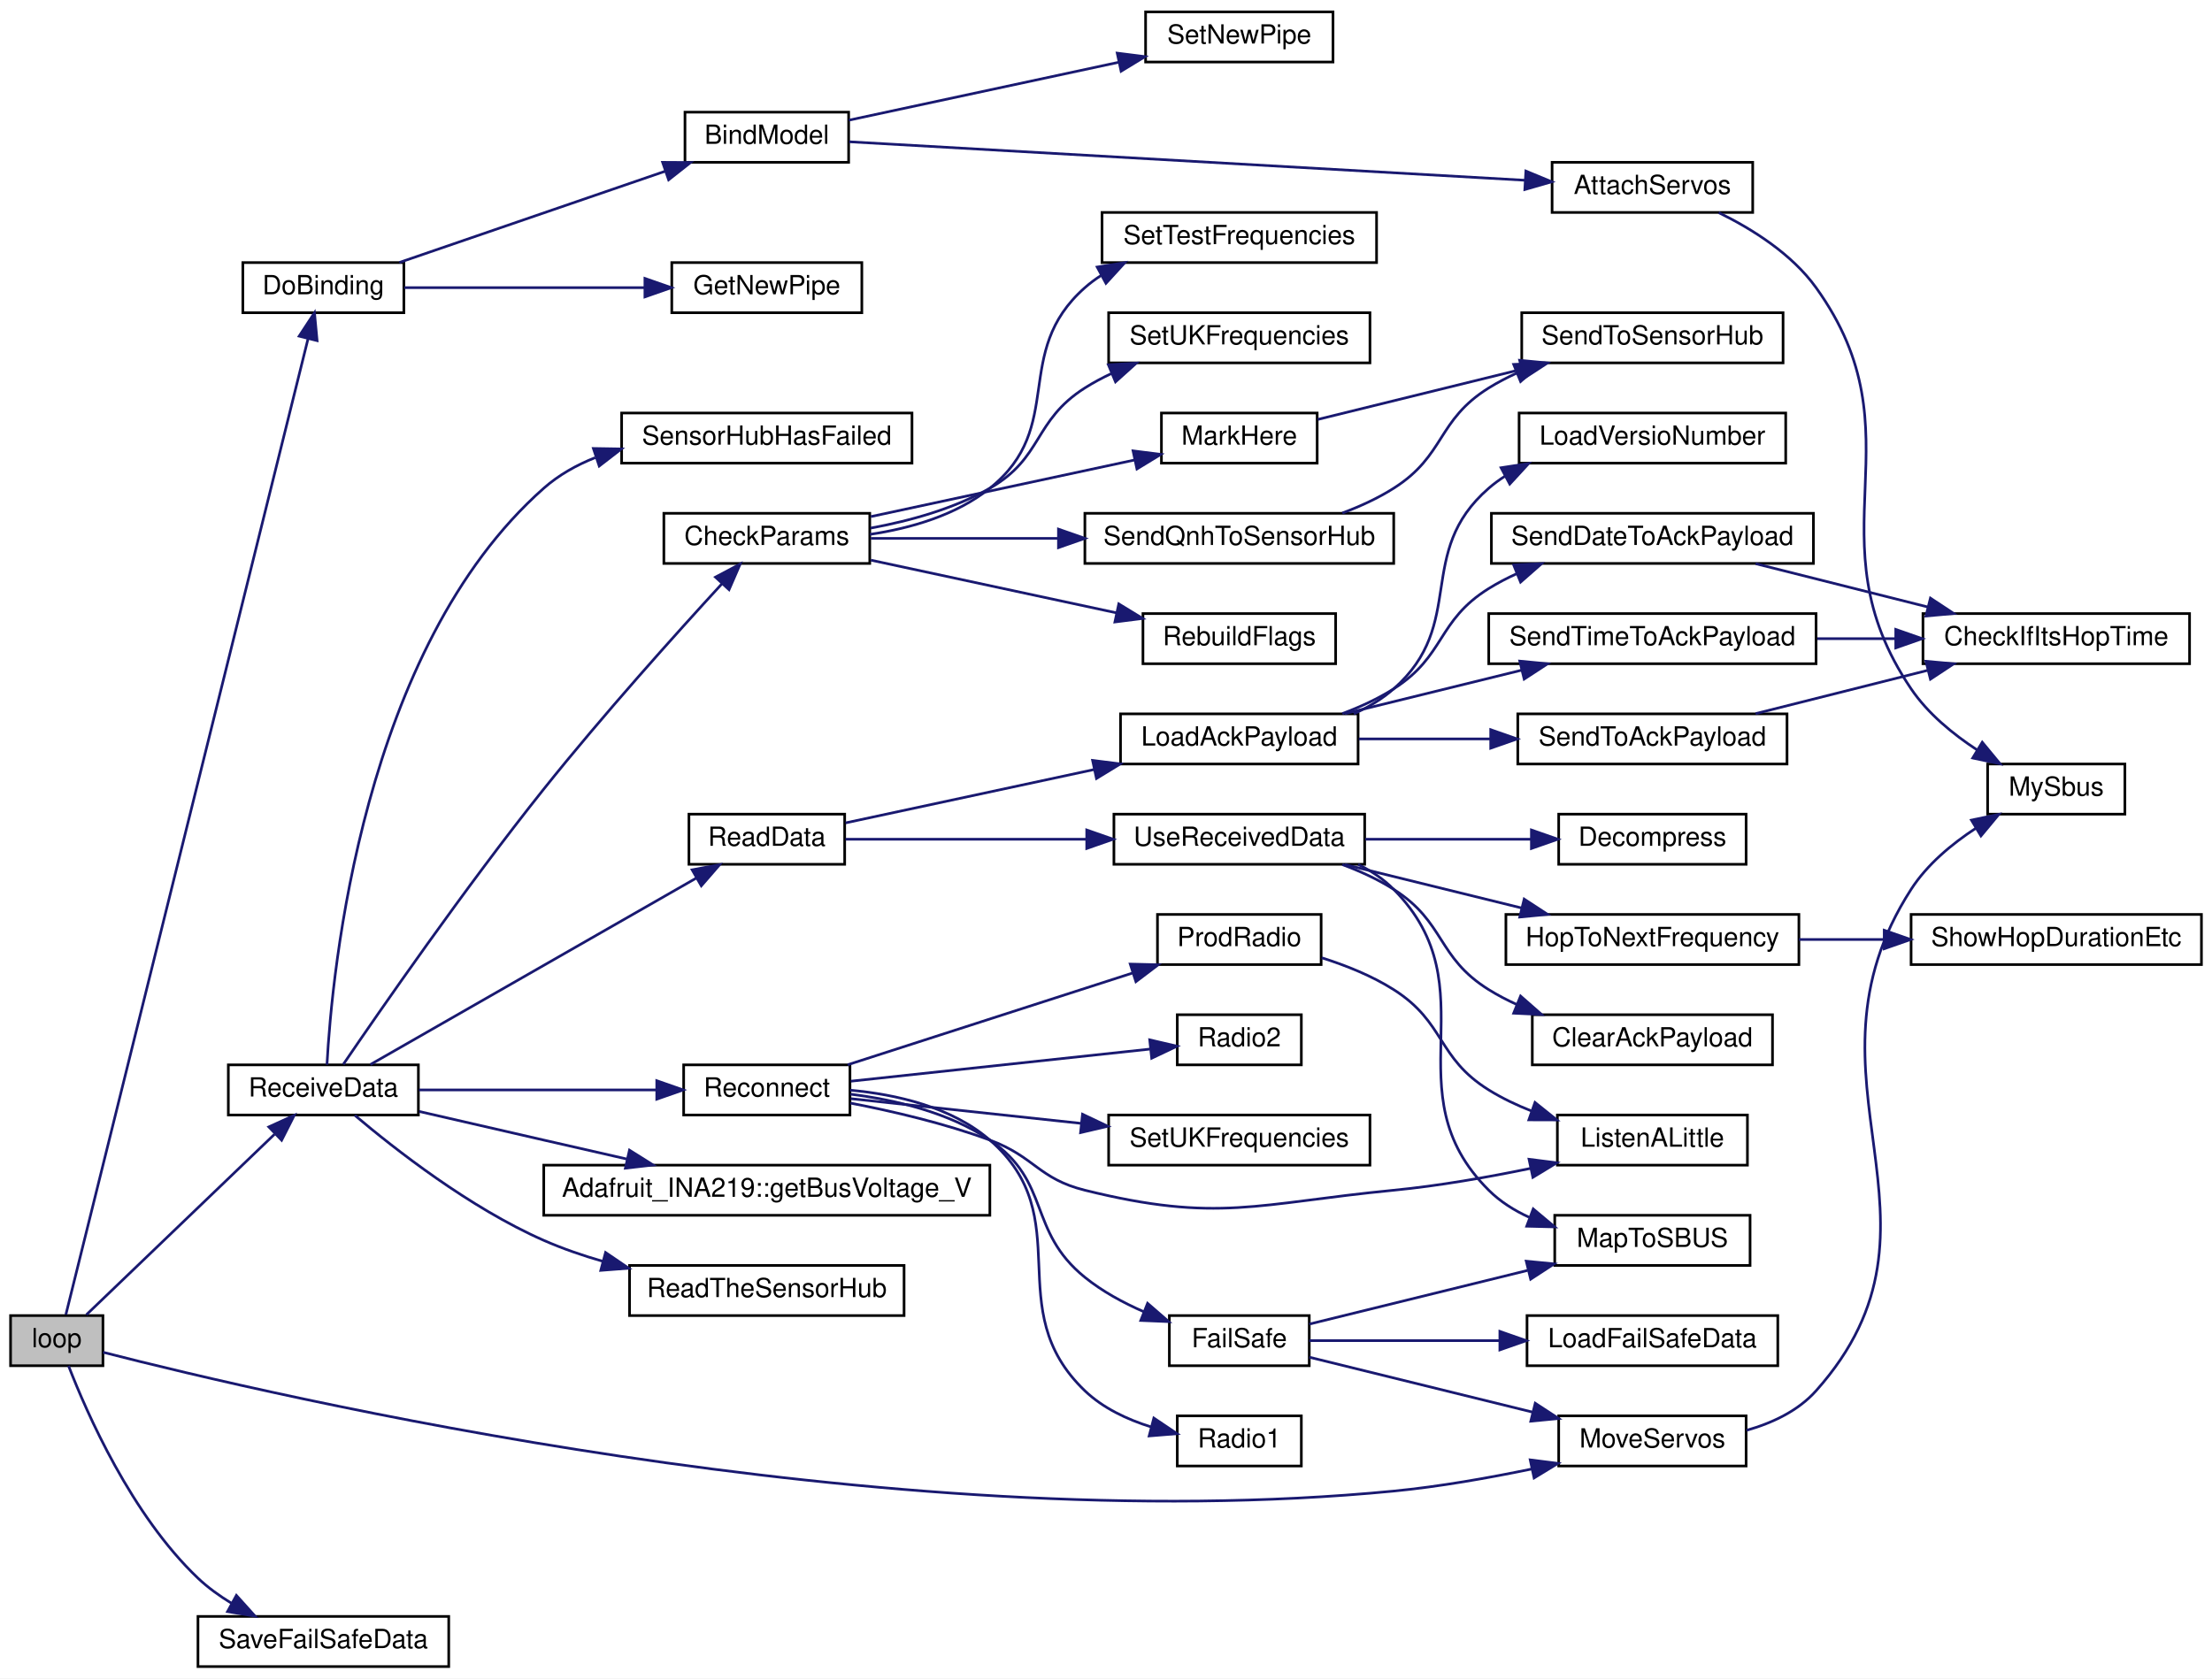
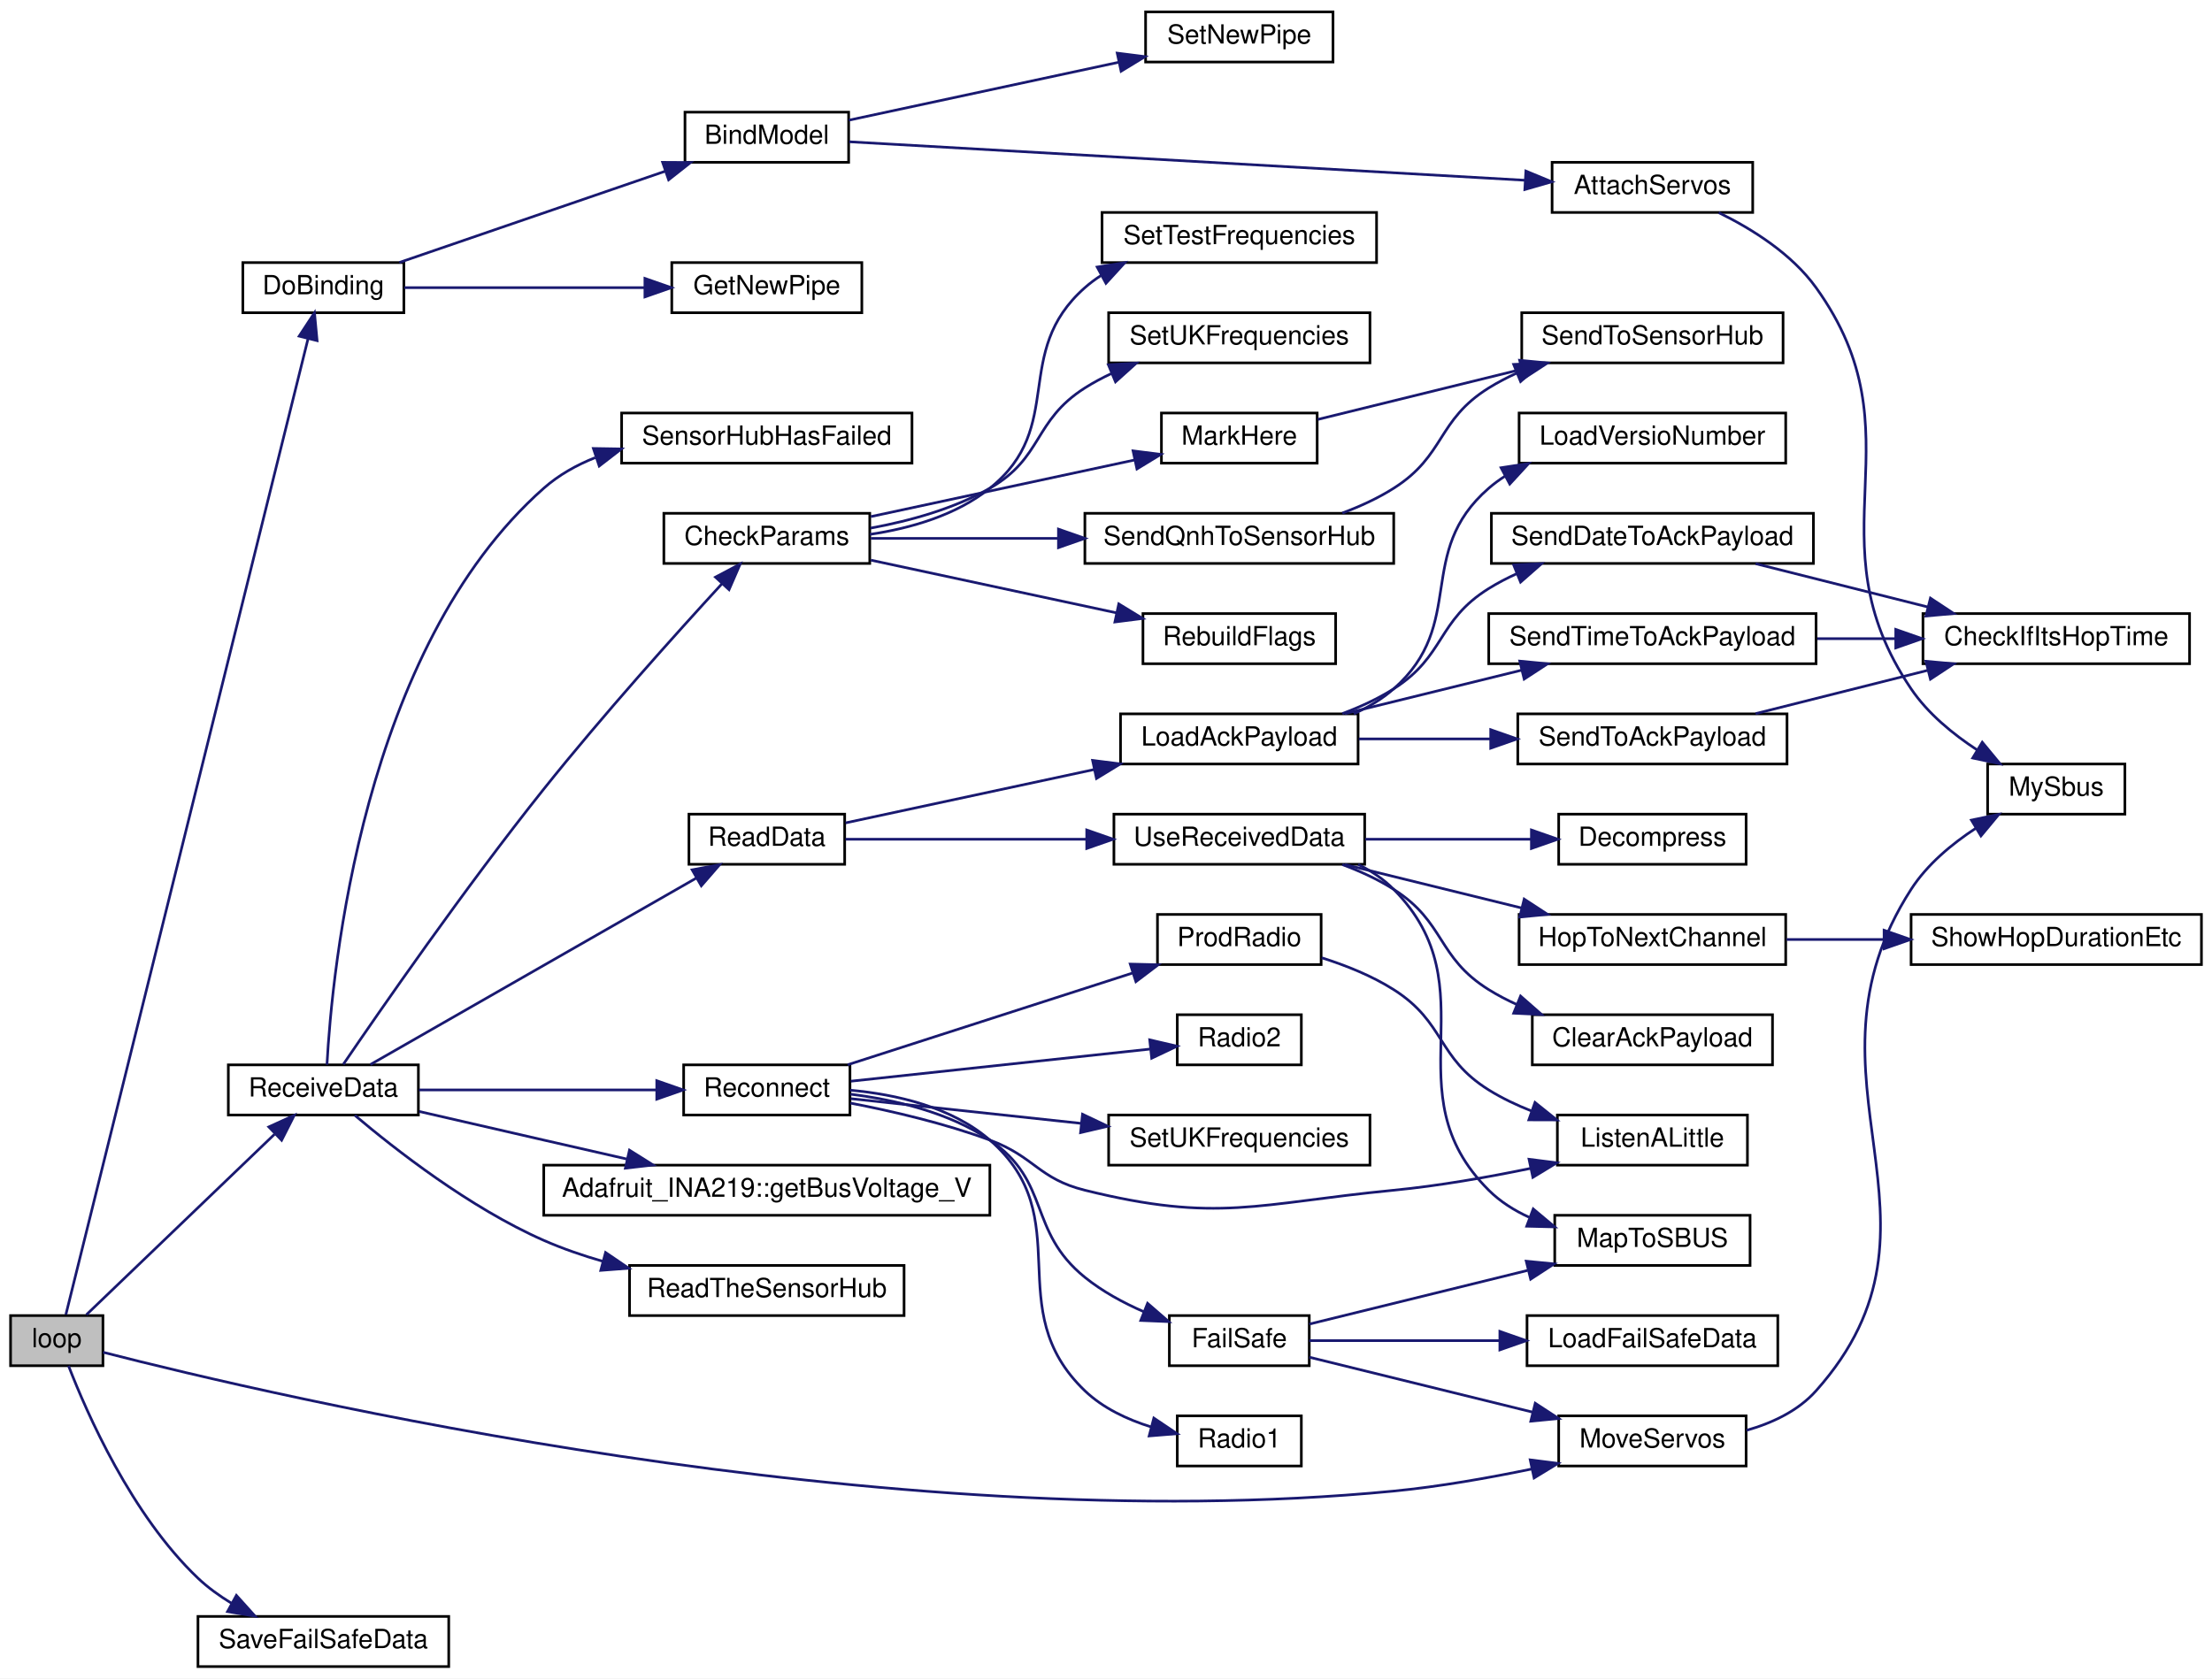
<svg xmlns="http://www.w3.org/2000/svg" xmlns:xlink="http://www.w3.org/1999/xlink" width="838pt" height="636pt" viewBox="0.00 0.00 838.00 636.00">
  <g id="graph0" class="graph" transform="scale(1 1) rotate(0) translate(4 632)">
    <polygon fill="white" stroke="transparent" points="-4,4 -4,-632 834,-632 834,4 -4,4" />
    <g id="node1" class="node">
      <g id="a_node1">
        <a xlink:title=" ">
          <polygon fill="#bfbfbf" stroke="black" points="0,-114.5 0,-133.5 35,-133.5 35,-114.5 0,-114.5" />
          <text text-anchor="middle" x="17.5" y="-121.5" font-family="Helvetica,sans-Serif" font-size="10.00">loop</text>
        </a>
      </g>
    </g>
    <g id="node2" class="node">
      <g id="a_node2">
        <a xlink:href="_receiver_code_2src_2main_8cpp.html#af4a2e182cd3b86ca9765a08100cfb14a" target="_top" xlink:title=" ">
          <polygon fill="white" stroke="black" points="88,-513.5 88,-532.5 149,-532.5 149,-513.5 88,-513.5" />
          <text text-anchor="middle" x="118.5" y="-520.5" font-family="Helvetica,sans-Serif" font-size="10.00">DoBinding</text>
        </a>
      </g>
    </g>
    <g id="edge1" class="edge">
      <path fill="none" stroke="midnightblue" d="M20.95,-133.86C33.95,-186.26 95,-432.3 112.69,-503.6" />
      <polygon fill="midnightblue" stroke="midnightblue" points="109.33,-504.62 115.14,-513.48 116.13,-502.93 109.33,-504.62" />
    </g>
    <g id="node8" class="node">
      <g id="a_node8">
        <a xlink:href="_receiver_code_2src_2main_8cpp.html#a6f2443a0666140cf4d8b7352bb3b793c" target="_top" xlink:title=" ">
          <polygon fill="white" stroke="black" points="586.5,-76.5 586.5,-95.5 657.5,-95.5 657.5,-76.5 586.5,-76.5" />
          <text text-anchor="middle" x="622" y="-83.5" font-family="Helvetica,sans-Serif" font-size="10.00">MoveServos</text>
        </a>
      </g>
    </g>
    <g id="edge7" class="edge">
      <path fill="none" stroke="midnightblue" d="M35.06,-119.6C98.41,-103.32 331.49,-48.32 524,-67 541.26,-68.67 560,-71.99 576.37,-75.38" />
      <polygon fill="midnightblue" stroke="midnightblue" points="575.71,-78.82 586.22,-77.49 577.18,-71.98 575.71,-78.82" />
    </g>
    <g id="node9" class="node">
      <g id="a_node9">
        <a xlink:href="_receiver_code_2src_2main_8cpp.html#a06807a4f185694d37f774702ba74db0a" target="_top" xlink:title=" ">
          <polygon fill="white" stroke="black" points="82.5,-209.5 82.5,-228.5 154.5,-228.5 154.5,-209.5 82.5,-209.5" />
          <text text-anchor="middle" x="118.5" y="-216.5" font-family="Helvetica,sans-Serif" font-size="10.00">ReceiveData</text>
        </a>
      </g>
    </g>
    <g id="edge9" class="edge">
      <path fill="none" stroke="midnightblue" d="M28.72,-133.81C45.56,-149.96 79.31,-182.35 100,-202.21" />
      <polygon fill="midnightblue" stroke="midnightblue" points="97.84,-204.99 107.48,-209.39 102.69,-199.94 97.84,-204.99" />
    </g>
    <g id="node41" class="node">
      <g id="a_node41">
        <a xlink:href="_receiver_code_2src_2main_8cpp.html#a96891035aa9f064462b6a614c5878f51" target="_top" xlink:title=" ">
          <polygon fill="white" stroke="black" points="71,-0.5 71,-19.5 166,-19.5 166,-0.5 71,-0.5" />
          <text text-anchor="middle" x="118.5" y="-7.5" font-family="Helvetica,sans-Serif" font-size="10.00">SaveFailSafeData</text>
        </a>
      </g>
    </g>
    <g id="edge47" class="edge">
      <path fill="none" stroke="midnightblue" d="M21.98,-114.42C28.88,-96.58 45.82,-57.92 71,-34 74.77,-30.42 79.19,-27.24 83.76,-24.46" />
      <polygon fill="midnightblue" stroke="midnightblue" points="85.55,-27.47 92.64,-19.6 82.19,-21.33 85.55,-27.47" />
    </g>
    <g id="node3" class="node">
      <g id="a_node3">
        <a xlink:href="_receiver_code_2src_2main_8cpp.html#aa0c6905579a33aef28d737d43676cbbd" target="_top" xlink:title=" ">
          <polygon fill="white" stroke="black" points="255.5,-570.5 255.5,-589.5 317.5,-589.5 317.5,-570.5 255.5,-570.5" />
          <text text-anchor="middle" x="286.5" y="-577.5" font-family="Helvetica,sans-Serif" font-size="10.00">BindModel</text>
        </a>
      </g>
    </g>
    <g id="edge2" class="edge">
      <path fill="none" stroke="midnightblue" d="M147.28,-532.54C174.93,-542.03 217.55,-556.67 248.15,-567.17" />
      <polygon fill="midnightblue" stroke="midnightblue" points="247.03,-570.49 257.62,-570.43 249.3,-563.87 247.03,-570.49" />
    </g>
    <g id="node7" class="node">
      <g id="a_node7">
        <a xlink:href="radio_8h.html#ad8b2470258da4e397b34d67ffce9ebaf" target="_top" xlink:title=" ">
          <polygon fill="white" stroke="black" points="250.5,-513.5 250.5,-532.5 322.5,-532.5 322.5,-513.5 250.5,-513.5" />
          <text text-anchor="middle" x="286.5" y="-520.5" font-family="Helvetica,sans-Serif" font-size="10.00">GetNewPipe</text>
        </a>
      </g>
    </g>
    <g id="edge6" class="edge">
      <path fill="none" stroke="midnightblue" d="M149.18,-523C174.43,-523 211.09,-523 240.04,-523" />
      <polygon fill="midnightblue" stroke="midnightblue" points="240.32,-526.5 250.32,-523 240.32,-519.5 240.32,-526.5" />
    </g>
    <g id="node4" class="node">
      <g id="a_node4">
        <a xlink:href="_receiver_code_2src_2main_8cpp.html#a0cbfd712ab3bd8f654bc19400fd704bd" target="_top" xlink:title=" ">
          <polygon fill="white" stroke="black" points="584,-551.5 584,-570.5 660,-570.5 660,-551.5 584,-551.5" />
          <text text-anchor="middle" x="622" y="-558.5" font-family="Helvetica,sans-Serif" font-size="10.00">AttachServos</text>
        </a>
      </g>
    </g>
    <g id="edge3" class="edge">
      <path fill="none" stroke="midnightblue" d="M317.68,-578.28C375.87,-574.97 503.93,-567.67 573.6,-563.7" />
      <polygon fill="midnightblue" stroke="midnightblue" points="574.07,-567.18 583.85,-563.12 573.67,-560.19 574.07,-567.18" />
    </g>
    <g id="node6" class="node">
      <g id="a_node6">
        <a xlink:href="radio_8h.html#a6f54969e66375decc44723b141b78766" target="_top" xlink:title=" ">
          <polygon fill="white" stroke="black" points="430,-608.5 430,-627.5 501,-627.5 501,-608.5 430,-608.5" />
          <text text-anchor="middle" x="465.5" y="-615.5" font-family="Helvetica,sans-Serif" font-size="10.00">SetNewPipe</text>
        </a>
      </g>
    </g>
    <g id="edge5" class="edge">
      <path fill="none" stroke="midnightblue" d="M317.53,-586.45C345.56,-592.46 387.76,-601.53 419.77,-608.4" />
      <polygon fill="midnightblue" stroke="midnightblue" points="419.25,-611.87 429.77,-610.54 420.72,-605.02 419.25,-611.87" />
    </g>
    <g id="node5" class="node">
      <g id="a_node5">
        <a xlink:href="_receiver_code_2src_2main_8cpp.html#a5424788640aaa8d535d6ea077949ef82" target="_top" xlink:title=" ">
          <polygon fill="white" stroke="black" points="749,-323.5 749,-342.5 801,-342.5 801,-323.5 749,-323.5" />
          <text text-anchor="middle" x="775" y="-330.5" font-family="Helvetica,sans-Serif" font-size="10.00">MySbus</text>
        </a>
      </g>
    </g>
    <g id="edge4" class="edge">
      <path fill="none" stroke="midnightblue" d="M647.12,-551.43C659.91,-545.17 674.83,-535.77 684,-523 724.51,-466.62 681.08,-428.49 720,-371 726.33,-361.65 735.79,-353.87 745.02,-347.83" />
      <polygon fill="midnightblue" stroke="midnightblue" points="746.96,-350.75 753.7,-342.59 743.34,-344.76 746.96,-350.75" />
    </g>
    <g id="edge8" class="edge">
      <path fill="none" stroke="midnightblue" d="M657.67,-90.02C667.42,-92.79 677.21,-97.38 684,-105 741.19,-169.16 673.45,-222.75 720,-295 726.07,-304.42 735.38,-312.19 744.57,-318.19" />
      <polygon fill="midnightblue" stroke="midnightblue" points="742.86,-321.25 753.23,-323.4 746.47,-315.25 742.86,-321.25" />
    </g>
    <g id="node10" class="node">
      <g id="a_node10">
        <a xlink:href="_receiver_code_2src_2main_8cpp.html#abd09fca8fe7cb7240846989f1ccd6a94" target="_top" xlink:title=" ">
          <polygon fill="white" stroke="black" points="247.5,-418.5 247.5,-437.5 325.5,-437.5 325.5,-418.5 247.5,-418.5" />
          <text text-anchor="middle" x="286.5" y="-425.5" font-family="Helvetica,sans-Serif" font-size="10.00">CheckParams</text>
        </a>
      </g>
    </g>
    <g id="edge10" class="edge">
      <path fill="none" stroke="midnightblue" d="M126.05,-228.68C139.64,-248.63 172.12,-295.58 202,-333 224.44,-361.1 252.34,-392.13 269.53,-410.83" />
      <polygon fill="midnightblue" stroke="midnightblue" points="267.05,-413.31 276.41,-418.28 272.19,-408.56 267.05,-413.31" />
    </g>
    <g id="node17" class="node">
      <g id="a_node17">
        <a xlink:href="class_adafruit___i_n_a219.html#ab27c5ff8681cbe04c80bc3efc840dca4" target="_top" xlink:title="Gets the shunt voltage in volts.">
          <polygon fill="white" stroke="black" points="202,-171.5 202,-190.5 371,-190.5 371,-171.5 202,-171.5" />
          <text text-anchor="middle" x="286.5" y="-178.5" font-family="Helvetica,sans-Serif" font-size="10.00">Adafruit_INA219::getBusVoltage_V</text>
        </a>
      </g>
    </g>
    <g id="edge18" class="edge">
      <path fill="none" stroke="midnightblue" d="M154.82,-210.84C169.43,-207.48 186.53,-203.54 202,-200 212.21,-197.66 223.13,-195.17 233.59,-192.79" />
      <polygon fill="midnightblue" stroke="midnightblue" points="234.47,-196.18 243.44,-190.55 232.92,-189.35 234.47,-196.18" />
    </g>
    <g id="node18" class="node">
      <g id="a_node18">
        <a xlink:href="_receiver_code_2src_2main_8cpp.html#a07ca94db0e305e9c01ec51e417576308" target="_top" xlink:title=" ">
          <polygon fill="white" stroke="black" points="257,-304.5 257,-323.5 316,-323.5 316,-304.5 257,-304.5" />
          <text text-anchor="middle" x="286.5" y="-311.5" font-family="Helvetica,sans-Serif" font-size="10.00">ReadData</text>
        </a>
      </g>
    </g>
    <g id="edge19" class="edge">
      <path fill="none" stroke="midnightblue" d="M136.33,-228.63C165.41,-245.28 225.25,-279.52 259.65,-299.2" />
      <polygon fill="midnightblue" stroke="midnightblue" points="258.21,-302.41 268.62,-304.34 261.68,-296.34 258.21,-302.41" />
    </g>
    <g id="node31" class="node">
      <g id="a_node31">
        <a xlink:href="_receiver_code_2src_2main_8cpp.html#a5d2350b2507883d3644251013370bc5b" target="_top" xlink:title=" ">
          <polygon fill="white" stroke="black" points="234.5,-133.5 234.5,-152.5 338.5,-152.5 338.5,-133.5 234.5,-133.5" />
          <text text-anchor="middle" x="286.5" y="-140.5" font-family="Helvetica,sans-Serif" font-size="10.00">ReadTheSensorHub</text>
        </a>
      </g>
    </g>
    <g id="edge34" class="edge">
      <path fill="none" stroke="midnightblue" d="M130.42,-209.39C145.48,-196.65 173.95,-174.33 202,-162 209.08,-158.89 216.73,-156.25 224.43,-154.04" />
      <polygon fill="midnightblue" stroke="midnightblue" points="225.41,-157.4 234.17,-151.44 223.6,-150.63 225.41,-157.4" />
    </g>
    <g id="node32" class="node">
      <g id="a_node32">
        <a xlink:href="radio_8h.html#a692b8b0727e0db358f99c7bf4e8235c0" target="_top" xlink:title=" ">
          <polygon fill="white" stroke="black" points="255,-209.5 255,-228.5 318,-228.5 318,-209.5 255,-209.5" />
          <text text-anchor="middle" x="286.5" y="-216.5" font-family="Helvetica,sans-Serif" font-size="10.00">Reconnect</text>
        </a>
      </g>
    </g>
    <g id="edge35" class="edge">
      <path fill="none" stroke="midnightblue" d="M154.7,-219C181.03,-219 217.1,-219 244.69,-219" />
      <polygon fill="midnightblue" stroke="midnightblue" points="244.81,-222.5 254.81,-219 244.81,-215.5 244.81,-222.5" />
    </g>
    <g id="node40" class="node">
      <g id="a_node40">
        <a xlink:href="_receiver_code_2src_2main_8cpp.html#ad8b70060a07f5323c3e1011dd6b1dd6f" target="_top" xlink:title=" ">
          <polygon fill="white" stroke="black" points="231.5,-456.5 231.5,-475.5 341.5,-475.5 341.5,-456.5 231.5,-456.5" />
          <text text-anchor="middle" x="286.5" y="-463.5" font-family="Helvetica,sans-Serif" font-size="10.00">SensorHubHasFailed</text>
        </a>
      </g>
    </g>
    <g id="edge46" class="edge">
      <path fill="none" stroke="midnightblue" d="M119.87,-228.56C121.76,-263.62 133.23,-386.24 202,-447 207.67,-452.01 214.38,-455.78 221.5,-458.6" />
      <polygon fill="midnightblue" stroke="midnightblue" points="220.8,-462.06 231.4,-461.89 223.01,-455.41 220.8,-462.06" />
    </g>
    <g id="node11" class="node">
      <g id="a_node11">
        <a xlink:href="_receiver_code_2src_2main_8cpp.html#a5ae8a2aa29e834880ccf370c7547961b" target="_top" xlink:title=" ">
          <polygon fill="white" stroke="black" points="436,-456.5 436,-475.5 495,-475.5 495,-456.5 436,-456.5" />
          <text text-anchor="middle" x="465.5" y="-463.5" font-family="Helvetica,sans-Serif" font-size="10.00">MarkHere</text>
        </a>
      </g>
    </g>
    <g id="edge11" class="edge">
      <path fill="none" stroke="midnightblue" d="M325.91,-436.25C355.47,-442.59 396.14,-451.32 425.78,-457.69" />
      <polygon fill="midnightblue" stroke="midnightblue" points="425.25,-461.15 435.77,-459.83 426.72,-454.31 425.25,-461.15" />
    </g>
    <g id="node13" class="node">
      <g id="a_node13">
        <a xlink:href="_receiver_code_2src_2main_8cpp.html#ad86a39e4cba19592c760833870f6f69c" target="_top" xlink:title=" ">
          <polygon fill="white" stroke="black" points="429,-380.5 429,-399.5 502,-399.5 502,-380.5 429,-380.5" />
          <text text-anchor="middle" x="465.5" y="-387.5" font-family="Helvetica,sans-Serif" font-size="10.00">RebuildFlags</text>
        </a>
      </g>
    </g>
    <g id="edge13" class="edge">
      <path fill="none" stroke="midnightblue" d="M325.91,-419.75C353.28,-413.88 390.19,-405.95 419.04,-399.76" />
      <polygon fill="midnightblue" stroke="midnightblue" points="419.84,-403.17 428.88,-397.65 418.37,-396.32 419.84,-403.17" />
    </g>
    <g id="node14" class="node">
      <g id="a_node14">
        <a xlink:href="_receiver_code_2src_2main_8cpp.html#af2b1ba43295661243b7bb78004d470d8" target="_top" xlink:title=" ">
          <polygon fill="white" stroke="black" points="407,-418.5 407,-437.5 524,-437.5 524,-418.5 407,-418.5" />
          <text text-anchor="middle" x="465.5" y="-425.5" font-family="Helvetica,sans-Serif" font-size="10.00">SendQnhToSensorHub</text>
        </a>
      </g>
    </g>
    <g id="edge14" class="edge">
      <path fill="none" stroke="midnightblue" d="M325.91,-428C346.64,-428 372.83,-428 396.85,-428" />
      <polygon fill="midnightblue" stroke="midnightblue" points="396.99,-431.5 406.99,-428 396.99,-424.5 396.99,-431.5" />
    </g>
    <g id="node15" class="node">
      <g id="a_node15">
        <a xlink:href="_receiver_code_2src_2main_8cpp.html#a31a35307bbac88ceda244272f25d399a" target="_top" xlink:title=" ">
          <polygon fill="white" stroke="black" points="413.5,-532.5 413.5,-551.5 517.5,-551.5 517.5,-532.5 413.5,-532.5" />
          <text text-anchor="middle" x="465.5" y="-539.5" font-family="Helvetica,sans-Serif" font-size="10.00">SetTestFrequencies</text>
        </a>
      </g>
    </g>
    <g id="edge16" class="edge">
      <path fill="none" stroke="midnightblue" d="M325.55,-429.51C341.03,-431.82 358.24,-436.77 371,-447 400.15,-470.39 378.99,-498.25 407,-523 408.93,-524.71 411.02,-526.26 413.21,-527.67" />
      <polygon fill="midnightblue" stroke="midnightblue" points="411.66,-530.81 422.13,-532.47 414.98,-524.65 411.66,-530.81" />
    </g>
    <g id="node16" class="node">
      <g id="a_node16">
        <a xlink:href="_receiver_code_2src_2main_8cpp.html#a2eabdb233653fa02f0b899e26b5e8ce7" target="_top" xlink:title=" ">
          <polygon fill="white" stroke="black" points="416,-494.5 416,-513.5 515,-513.5 515,-494.5 416,-494.5" />
          <text text-anchor="middle" x="465.5" y="-501.5" font-family="Helvetica,sans-Serif" font-size="10.00">SetUKFrequencies</text>
        </a>
      </g>
    </g>
    <g id="edge17" class="edge">
      <path fill="none" stroke="midnightblue" d="M325.81,-431.89C340.64,-434.6 357.31,-439.2 371,-447 391.21,-458.52 387.36,-472.53 407,-485 410.16,-487.01 413.55,-488.82 417.05,-490.46" />
      <polygon fill="midnightblue" stroke="midnightblue" points="415.9,-493.77 426.48,-494.4 418.6,-487.31 415.9,-493.77" />
    </g>
    <g id="node12" class="node">
      <g id="a_node12">
        <a xlink:href="_receiver_code_2src_2main_8cpp.html#a3f80da71956ba53fcff126bfe2296e65" target="_top" xlink:title=" ">
          <polygon fill="white" stroke="black" points="572.5,-494.5 572.5,-513.5 671.5,-513.5 671.5,-494.5 572.5,-494.5" />
          <text text-anchor="middle" x="622" y="-501.5" font-family="Helvetica,sans-Serif" font-size="10.00">SendToSensorHub</text>
        </a>
      </g>
    </g>
    <g id="edge12" class="edge">
      <path fill="none" stroke="midnightblue" d="M495.2,-473.06C516.85,-478.38 547.05,-485.81 572.43,-492.06" />
      <polygon fill="midnightblue" stroke="midnightblue" points="571.71,-495.48 582.26,-494.47 573.38,-488.68 571.71,-495.48" />
    </g>
    <g id="edge15" class="edge">
      <path fill="none" stroke="midnightblue" d="M504.52,-437.6C511.28,-440.12 518.05,-443.22 524,-447 543.64,-459.47 540.25,-472.7 560,-485 563.35,-487.08 566.94,-488.96 570.65,-490.64" />
      <polygon fill="midnightblue" stroke="midnightblue" points="569.44,-493.92 580.02,-494.42 572.06,-487.43 569.44,-493.92" />
    </g>
    <g id="node19" class="node">
      <g id="a_node19">
        <a xlink:href="radio_8h.html#a664f409561bfcf119e0379dd991217e5" target="_top" xlink:title=" ">
          <polygon fill="white" stroke="black" points="420.5,-342.5 420.5,-361.5 510.5,-361.5 510.5,-342.5 420.5,-342.5" />
          <text text-anchor="middle" x="465.5" y="-349.5" font-family="Helvetica,sans-Serif" font-size="10.00">LoadAckPayload</text>
        </a>
      </g>
    </g>
    <g id="edge20" class="edge">
      <path fill="none" stroke="midnightblue" d="M316.33,-320.19C341.79,-325.66 379.58,-333.77 410.62,-340.43" />
      <polygon fill="midnightblue" stroke="midnightblue" points="409.92,-343.86 420.43,-342.54 411.39,-337.02 409.92,-343.86" />
    </g>
    <g id="node25" class="node">
      <g id="a_node25">
        <a xlink:href="_receiver_code_2src_2main_8cpp.html#abb1997c589abc6432f612eaedf985e38" target="_top" xlink:title=" ">
          <polygon fill="white" stroke="black" points="418,-304.5 418,-323.5 513,-323.5 513,-304.5 418,-304.5" />
          <text text-anchor="middle" x="465.5" y="-311.5" font-family="Helvetica,sans-Serif" font-size="10.00">UseReceivedData</text>
        </a>
      </g>
    </g>
    <g id="edge28" class="edge">
      <path fill="none" stroke="midnightblue" d="M316.33,-314C340.97,-314 377.17,-314 407.62,-314" />
      <polygon fill="midnightblue" stroke="midnightblue" points="407.7,-317.5 417.7,-314 407.7,-310.5 407.7,-317.5" />
    </g>
    <g id="node20" class="node">
      <g id="a_node20">
        <a xlink:href="radio_8h.html#af067d2e9e8981a59af86ec75a0db36b4" target="_top" xlink:title=" ">
          <polygon fill="white" stroke="black" points="571.5,-456.5 571.5,-475.5 672.5,-475.5 672.5,-456.5 571.5,-456.5" />
          <text text-anchor="middle" x="622" y="-463.5" font-family="Helvetica,sans-Serif" font-size="10.00">LoadVersioNumber</text>
        </a>
      </g>
    </g>
    <g id="edge21" class="edge">
      <path fill="none" stroke="midnightblue" d="M508.87,-361.53C514.36,-364 519.59,-367.1 524,-371 552.01,-395.75 531.78,-422.49 560,-447 561.94,-448.69 564.03,-450.22 566.23,-451.62" />
      <polygon fill="midnightblue" stroke="midnightblue" points="564.66,-454.76 575.13,-456.38 567.96,-448.58 564.66,-454.76" />
    </g>
    <g id="node21" class="node">
      <g id="a_node21">
        <a xlink:href="radio_8h.html#affa2dcc4341b8daecac77e6e0a354b2d" target="_top" xlink:title=" ">
          <polygon fill="white" stroke="black" points="561,-418.5 561,-437.5 683,-437.5 683,-418.5 561,-418.5" />
          <text text-anchor="middle" x="622" y="-425.5" font-family="Helvetica,sans-Serif" font-size="10.00">SendDateToAckPayload</text>
        </a>
      </g>
    </g>
    <g id="edge22" class="edge">
      <path fill="none" stroke="midnightblue" d="M504.52,-361.6C511.28,-364.12 518.05,-367.22 524,-371 543.64,-383.47 540.25,-396.7 560,-409 563.35,-411.08 566.94,-412.96 570.65,-414.64" />
      <polygon fill="midnightblue" stroke="midnightblue" points="569.44,-417.92 580.02,-418.42 572.06,-411.43 569.44,-417.92" />
    </g>
    <g id="node23" class="node">
      <g id="a_node23">
        <a xlink:href="radio_8h.html#a8162c1748e39496c4adf88c55d1c49b8" target="_top" xlink:title=" ">
          <polygon fill="white" stroke="black" points="560,-380.5 560,-399.5 684,-399.5 684,-380.5 560,-380.5" />
          <text text-anchor="middle" x="622" y="-387.5" font-family="Helvetica,sans-Serif" font-size="10.00">SendTimeToAckPayload</text>
        </a>
      </g>
    </g>
    <g id="edge24" class="edge">
      <path fill="none" stroke="midnightblue" d="M505.49,-361.59C525.78,-366.58 550.79,-372.73 572.35,-378.03" />
      <polygon fill="midnightblue" stroke="midnightblue" points="571.75,-381.49 582.29,-380.48 573.42,-374.69 571.75,-381.49" />
    </g>
    <g id="node24" class="node">
      <g id="a_node24">
        <a xlink:href="radio_8h.html#a632401c7e72610ff0a0678358b6877ad" target="_top" xlink:title=" ">
          <polygon fill="white" stroke="black" points="571,-342.5 571,-361.5 673,-361.5 673,-342.5 571,-342.5" />
          <text text-anchor="middle" x="622" y="-349.5" font-family="Helvetica,sans-Serif" font-size="10.00">SendToAckPayload</text>
        </a>
      </g>
    </g>
    <g id="edge26" class="edge">
      <path fill="none" stroke="midnightblue" d="M510.77,-352C526.28,-352 543.97,-352 560.57,-352" />
      <polygon fill="midnightblue" stroke="midnightblue" points="560.74,-355.5 570.74,-352 560.74,-348.5 560.74,-355.5" />
    </g>
    <g id="node22" class="node">
      <g id="a_node22">
        <a xlink:href="radio_8h.html#a105743cec5ef6e3db78f5a0aa5a7f2a2" target="_top" xlink:title=" ">
          <polygon fill="white" stroke="black" points="724.5,-380.5 724.5,-399.5 825.5,-399.5 825.5,-380.5 724.5,-380.5" />
          <text text-anchor="middle" x="775" y="-387.5" font-family="Helvetica,sans-Serif" font-size="10.00">CheckIfItsHopTime</text>
        </a>
      </g>
    </g>
    <g id="edge23" class="edge">
      <path fill="none" stroke="midnightblue" d="M661.1,-418.41C680.94,-413.42 705.38,-407.27 726.45,-401.97" />
      <polygon fill="midnightblue" stroke="midnightblue" points="727.33,-405.35 736.17,-399.52 725.62,-398.57 727.33,-405.35" />
    </g>
    <g id="edge25" class="edge">
      <path fill="none" stroke="midnightblue" d="M684.42,-390C694.23,-390 704.38,-390 714.16,-390" />
      <polygon fill="midnightblue" stroke="midnightblue" points="714.19,-393.5 724.19,-390 714.19,-386.5 714.19,-393.5" />
    </g>
    <g id="edge27" class="edge">
      <path fill="none" stroke="midnightblue" d="M661.1,-361.59C680.94,-366.58 705.38,-372.73 726.45,-378.03" />
      <polygon fill="midnightblue" stroke="midnightblue" points="725.62,-381.43 736.17,-380.48 727.33,-374.65 725.62,-381.43" />
    </g>
    <g id="node26" class="node">
      <g id="a_node26">
        <a xlink:href="_receiver_code_2src_2main_8cpp.html#a5a26715a721e1073d6ae00498282c056" target="_top" xlink:title=" ">
          <polygon fill="white" stroke="black" points="576.5,-228.5 576.5,-247.5 667.5,-247.5 667.5,-228.5 576.5,-228.5" />
          <text text-anchor="middle" x="622" y="-235.5" font-family="Helvetica,sans-Serif" font-size="10.00">ClearAckPayload</text>
        </a>
      </g>
    </g>
    <g id="edge29" class="edge">
      <path fill="none" stroke="midnightblue" d="M504.52,-304.4C511.28,-301.88 518.05,-298.78 524,-295 543.64,-282.53 540.25,-269.3 560,-257 563.35,-254.92 566.94,-253.04 570.65,-251.36" />
      <polygon fill="midnightblue" stroke="midnightblue" points="572.06,-254.57 580.02,-247.58 569.44,-248.08 572.06,-254.57" />
    </g>
    <g id="node27" class="node">
      <g id="a_node27">
        <a xlink:href="radio_8h.html#a8e1f4879c351e462d6bca620ae4279e2" target="_top" xlink:title=" ">
          <polygon fill="white" stroke="black" points="586.5,-304.5 586.5,-323.5 657.5,-323.5 657.5,-304.5 586.5,-304.5" />
          <text text-anchor="middle" x="622" y="-311.5" font-family="Helvetica,sans-Serif" font-size="10.00">Decompress</text>
        </a>
      </g>
    </g>
    <g id="edge30" class="edge">
      <path fill="none" stroke="midnightblue" d="M513.27,-314C533.15,-314 556.23,-314 575.92,-314" />
      <polygon fill="midnightblue" stroke="midnightblue" points="576.16,-317.5 586.16,-314 576.16,-310.5 576.16,-317.5" />
    </g>
    <g id="node28" class="node">
      <g id="a_node28">
-         <a xlink:href="radio_8h.html#aa48ea4c5d47aa93d17dbc7d7b19238d8" target="_top" xlink:title=" ">
-           <polygon fill="white" stroke="black" points="566.5,-266.5 566.5,-285.5 677.5,-285.5 677.5,-266.5 566.5,-266.5" />
-           <text text-anchor="middle" x="622" y="-273.5" font-family="Helvetica,sans-Serif" font-size="10.00">HopToNextFrequency</text>
+         <a xlink:href="radio_8h.html#a62ec0168b1eea5f5c14f663d9217574d" target="_top" xlink:title=" ">
+           <polygon fill="white" stroke="black" points="571.5,-266.5 571.5,-285.5 672.5,-285.5 672.5,-266.5 571.5,-266.5" />
+           <text text-anchor="middle" x="622" y="-273.5" font-family="Helvetica,sans-Serif" font-size="10.00">HopToNextChannel</text>
        </a>
      </g>
    </g>
    <g id="edge31" class="edge">
      <path fill="none" stroke="midnightblue" d="M505.49,-304.41C525.78,-299.42 550.79,-293.27 572.35,-287.97" />
      <polygon fill="midnightblue" stroke="midnightblue" points="573.42,-291.31 582.29,-285.52 571.75,-284.51 573.42,-291.31" />
    </g>
    <g id="node30" class="node">
      <g id="a_node30">
        <a xlink:href="_receiver_code_2src_2main_8cpp.html#a6a495c5560f12cc3fd3df9454927d681" target="_top" xlink:title=" ">
          <polygon fill="white" stroke="black" points="585,-152.5 585,-171.5 659,-171.5 659,-152.5 585,-152.5" />
          <text text-anchor="middle" x="622" y="-159.5" font-family="Helvetica,sans-Serif" font-size="10.00">MapToSBUS</text>
        </a>
      </g>
    </g>
    <g id="edge33" class="edge">
      <path fill="none" stroke="midnightblue" d="M510.53,-304.45C515.51,-301.99 520.16,-298.89 524,-295 561.32,-257.18 522.36,-218.5 560,-181 564.33,-176.69 569.62,-173.35 575.26,-170.77" />
      <polygon fill="midnightblue" stroke="midnightblue" points="576.85,-173.91 584.97,-167.1 574.38,-167.36 576.85,-173.91" />
    </g>
    <g id="node29" class="node">
      <g id="a_node29">
        <a xlink:href="_receiver_code_2src_2main_8cpp.html#a2863e7455e30e6fddc0fcf56f62d6564" target="_top" xlink:title=" ">
          <polygon fill="white" stroke="black" points="720,-266.5 720,-285.5 830,-285.5 830,-266.5 720,-266.5" />
          <text text-anchor="middle" x="775" y="-273.5" font-family="Helvetica,sans-Serif" font-size="10.00">ShowHopDurationEtc</text>
        </a>
      </g>
    </g>
    <g id="edge32" class="edge">
-       <path fill="none" stroke="midnightblue" d="M677.51,-276C687.95,-276 698.97,-276 709.67,-276" />
-       <polygon fill="midnightblue" stroke="midnightblue" points="709.82,-279.5 719.82,-276 709.82,-272.5 709.82,-279.5" />
+       <path fill="none" stroke="midnightblue" d="M672.86,-276C684.61,-276 697.29,-276 709.57,-276" />
+       <polygon fill="midnightblue" stroke="midnightblue" points="709.77,-279.5 719.77,-276 709.77,-272.5 709.77,-279.5" />
    </g>
    <g id="node33" class="node">
      <g id="a_node33">
        <a xlink:href="_receiver_code_2src_2main_8cpp.html#a42318598726782ebb2e1857f167c8cda" target="_top" xlink:title=" ">
          <polygon fill="white" stroke="black" points="439,-114.5 439,-133.5 492,-133.5 492,-114.5 439,-114.5" />
          <text text-anchor="middle" x="465.5" y="-121.5" font-family="Helvetica,sans-Serif" font-size="10.00">FailSafe</text>
        </a>
      </g>
    </g>
    <g id="edge36" class="edge">
      <path fill="none" stroke="midnightblue" d="M318.22,-217.39C335.01,-215.26 355.48,-210.49 371,-200 394.29,-184.26 385.15,-165.68 407,-148 413.58,-142.68 421.5,-138.37 429.34,-134.95" />
      <polygon fill="midnightblue" stroke="midnightblue" points="430.75,-138.15 438.75,-131.21 428.17,-131.65 430.75,-138.15" />
    </g>
    <g id="node35" class="node">
      <g id="a_node35">
        <a xlink:href="radio_8h.html#a3aa62621c20e39d37f01b29a3fc947e9" target="_top" xlink:title=" ">
          <polygon fill="white" stroke="black" points="586,-190.5 586,-209.5 658,-209.5 658,-190.5 586,-190.5" />
          <text text-anchor="middle" x="622" y="-197.5" font-family="Helvetica,sans-Serif" font-size="10.00">ListenALittle</text>
        </a>
      </g>
    </g>
    <g id="edge40" class="edge">
      <path fill="none" stroke="midnightblue" d="M318.2,-214.01C334.23,-210.91 353.99,-206.3 371,-200 387.97,-193.72 389.44,-185.35 407,-181 457.47,-168.5 472.24,-175.98 524,-181 541.11,-182.66 559.69,-185.93 575.97,-189.3" />
      <polygon fill="midnightblue" stroke="midnightblue" points="575.26,-192.73 585.77,-191.39 576.72,-185.88 575.26,-192.73" />
    </g>
    <g id="node36" class="node">
      <g id="a_node36">
        <a xlink:href="radio_8h.html#a62f1498f67d7e438905ae486bc27044f" target="_top" xlink:title=" ">
          <polygon fill="white" stroke="black" points="434.5,-266.5 434.5,-285.5 496.5,-285.5 496.5,-266.5 434.5,-266.5" />
          <text text-anchor="middle" x="465.5" y="-273.5" font-family="Helvetica,sans-Serif" font-size="10.00">ProdRadio</text>
        </a>
      </g>
    </g>
    <g id="edge41" class="edge">
      <path fill="none" stroke="midnightblue" d="M317.13,-228.54C346.74,-238.08 392.44,-252.79 425.09,-263.31" />
      <polygon fill="midnightblue" stroke="midnightblue" points="424.19,-266.69 434.78,-266.43 426.33,-260.03 424.19,-266.69" />
    </g>
    <g id="node37" class="node">
      <g id="a_node37">
        <a xlink:href="radio_8h.html#a6e2d4126d864c50e7c23c988c2bfdd1a" target="_top" xlink:title=" ">
          <polygon fill="white" stroke="black" points="442,-76.5 442,-95.5 489,-95.5 489,-76.5 442,-76.5" />
          <text text-anchor="middle" x="465.5" y="-83.5" font-family="Helvetica,sans-Serif" font-size="10.00">Radio1</text>
        </a>
      </g>
    </g>
    <g id="edge43" class="edge">
      <path fill="none" stroke="midnightblue" d="M318.08,-218.91C335.44,-217.32 356.53,-212.59 371,-200 405.06,-170.36 374.39,-136.23 407,-105 413.84,-98.45 422.99,-94.15 431.97,-91.34" />
      <polygon fill="midnightblue" stroke="midnightblue" points="433.12,-94.66 441.91,-88.75 431.35,-87.89 433.12,-94.66" />
    </g>
    <g id="node38" class="node">
      <g id="a_node38">
        <a xlink:href="radio_8h.html#a8b76f3c338025926421c7b308405bbfd" target="_top" xlink:title=" ">
          <polygon fill="white" stroke="black" points="442,-228.5 442,-247.5 489,-247.5 489,-228.5 442,-228.5" />
          <text text-anchor="middle" x="465.5" y="-235.5" font-family="Helvetica,sans-Serif" font-size="10.00">Radio2</text>
        </a>
      </g>
    </g>
    <g id="edge44" class="edge">
      <path fill="none" stroke="midnightblue" d="M318.33,-222.31C350.01,-225.71 399.15,-230.99 431.57,-234.47" />
      <polygon fill="midnightblue" stroke="midnightblue" points="431.56,-237.98 441.88,-235.57 432.31,-231.02 431.56,-237.98" />
    </g>
    <g id="node39" class="node">
      <g id="a_node39">
        <a xlink:href="_transmitter_code_2src_2main_8cpp.html#a2eabdb233653fa02f0b899e26b5e8ce7" target="_top" xlink:title=" ">
          <polygon fill="white" stroke="black" points="416,-190.5 416,-209.5 515,-209.5 515,-190.5 416,-190.5" />
          <text text-anchor="middle" x="465.5" y="-197.5" font-family="Helvetica,sans-Serif" font-size="10.00">SetUKFrequencies</text>
        </a>
      </g>
    </g>
    <g id="edge45" class="edge">
      <path fill="none" stroke="midnightblue" d="M318.33,-215.69C342.34,-213.11 376.38,-209.46 405.57,-206.33" />
      <polygon fill="midnightblue" stroke="midnightblue" points="406.1,-209.79 415.67,-205.24 405.36,-202.83 406.1,-209.79" />
    </g>
    <g id="edge39" class="edge">
      <path fill="none" stroke="midnightblue" d="M492.01,-117.73C514.99,-112.07 549.27,-103.64 576.71,-96.89" />
      <polygon fill="midnightblue" stroke="midnightblue" points="577.61,-100.28 586.48,-94.49 575.93,-93.48 577.61,-100.28" />
    </g>
    <g id="edge38" class="edge">
      <path fill="none" stroke="midnightblue" d="M492.01,-130.27C514.43,-135.79 547.61,-143.95 574.7,-150.61" />
      <polygon fill="midnightblue" stroke="midnightblue" points="574.21,-154.1 584.76,-153.09 575.88,-147.3 574.21,-154.1" />
    </g>
    <g id="node34" class="node">
      <g id="a_node34">
        <a xlink:href="_receiver_code_2src_2main_8cpp.html#a7b232e8049c83655363495df07fc96d9" target="_top" xlink:title=" ">
          <polygon fill="white" stroke="black" points="574.5,-114.5 574.5,-133.5 669.5,-133.5 669.5,-114.5 574.5,-114.5" />
          <text text-anchor="middle" x="622" y="-121.5" font-family="Helvetica,sans-Serif" font-size="10.00">LoadFailSafeData</text>
        </a>
      </g>
    </g>
    <g id="edge37" class="edge">
      <path fill="none" stroke="midnightblue" d="M492.01,-124C511.6,-124 539.4,-124 564.17,-124" />
      <polygon fill="midnightblue" stroke="midnightblue" points="564.21,-127.5 574.21,-124 564.21,-120.5 564.21,-127.5" />
    </g>
    <g id="edge42" class="edge">
      <path fill="none" stroke="midnightblue" d="M496.71,-269.08C505.9,-266.18 515.75,-262.24 524,-257 543.64,-244.53 540.25,-231.3 560,-219 565.01,-215.88 570.56,-213.24 576.23,-211.01" />
      <polygon fill="midnightblue" stroke="midnightblue" points="577.52,-214.26 585.78,-207.63 575.19,-207.66 577.52,-214.26" />
    </g>
  </g>
</svg>
